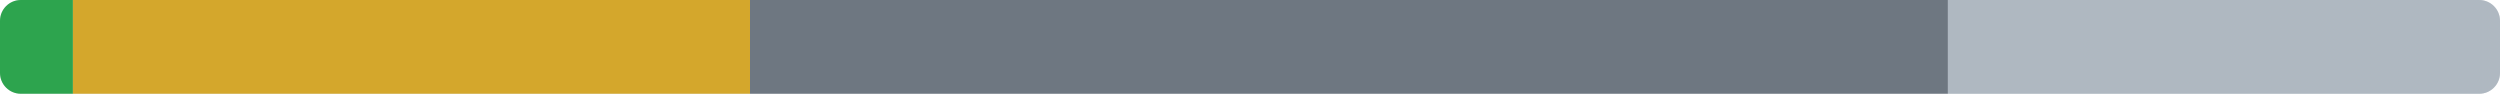
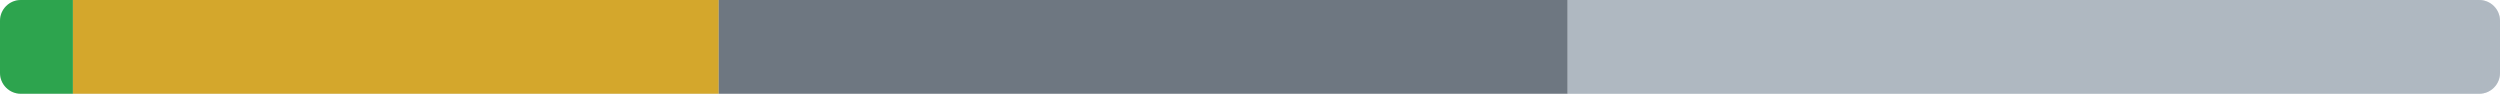
- <svg xmlns="http://www.w3.org/2000/svg" width="480" height="18" viewBox="0 0 480 18" role="img" aria-label="All tracked modules: 5 ported, 48 partial, 85 blocked, 39 not started of 177 modules">
+ <svg xmlns="http://www.w3.org/2000/svg" width="480" height="18" viewBox="0 0 480 18" role="img" aria-label="All tracked modules: 5 ported, 46 partial, 60 blocked, 66 not started of 177 modules">
  <clipPath id="r">
    <rect width="480" height="18" rx="4" />
  </clipPath>
  <g clip-path="url(#r)">
    <rect width="480" height="18" fill="#8c959f" fill-opacity="0.25" />
    <rect x="0" width="14" height="18" fill="#2da44e" />
-     <rect x="14" width="130" height="18" fill="#d4a72c" />
-     <rect x="144" width="230" height="18" fill="#6e7781" />
-     <rect x="374" width="106" height="18" fill="#afb8c1" />
+     <rect x="14" width="124" height="18" fill="#d4a72c" />
+     <rect x="138" width="163" height="18" fill="#6e7781" />
+     <rect x="301" width="179" height="18" fill="#afb8c1" />
  </g>
</svg>
